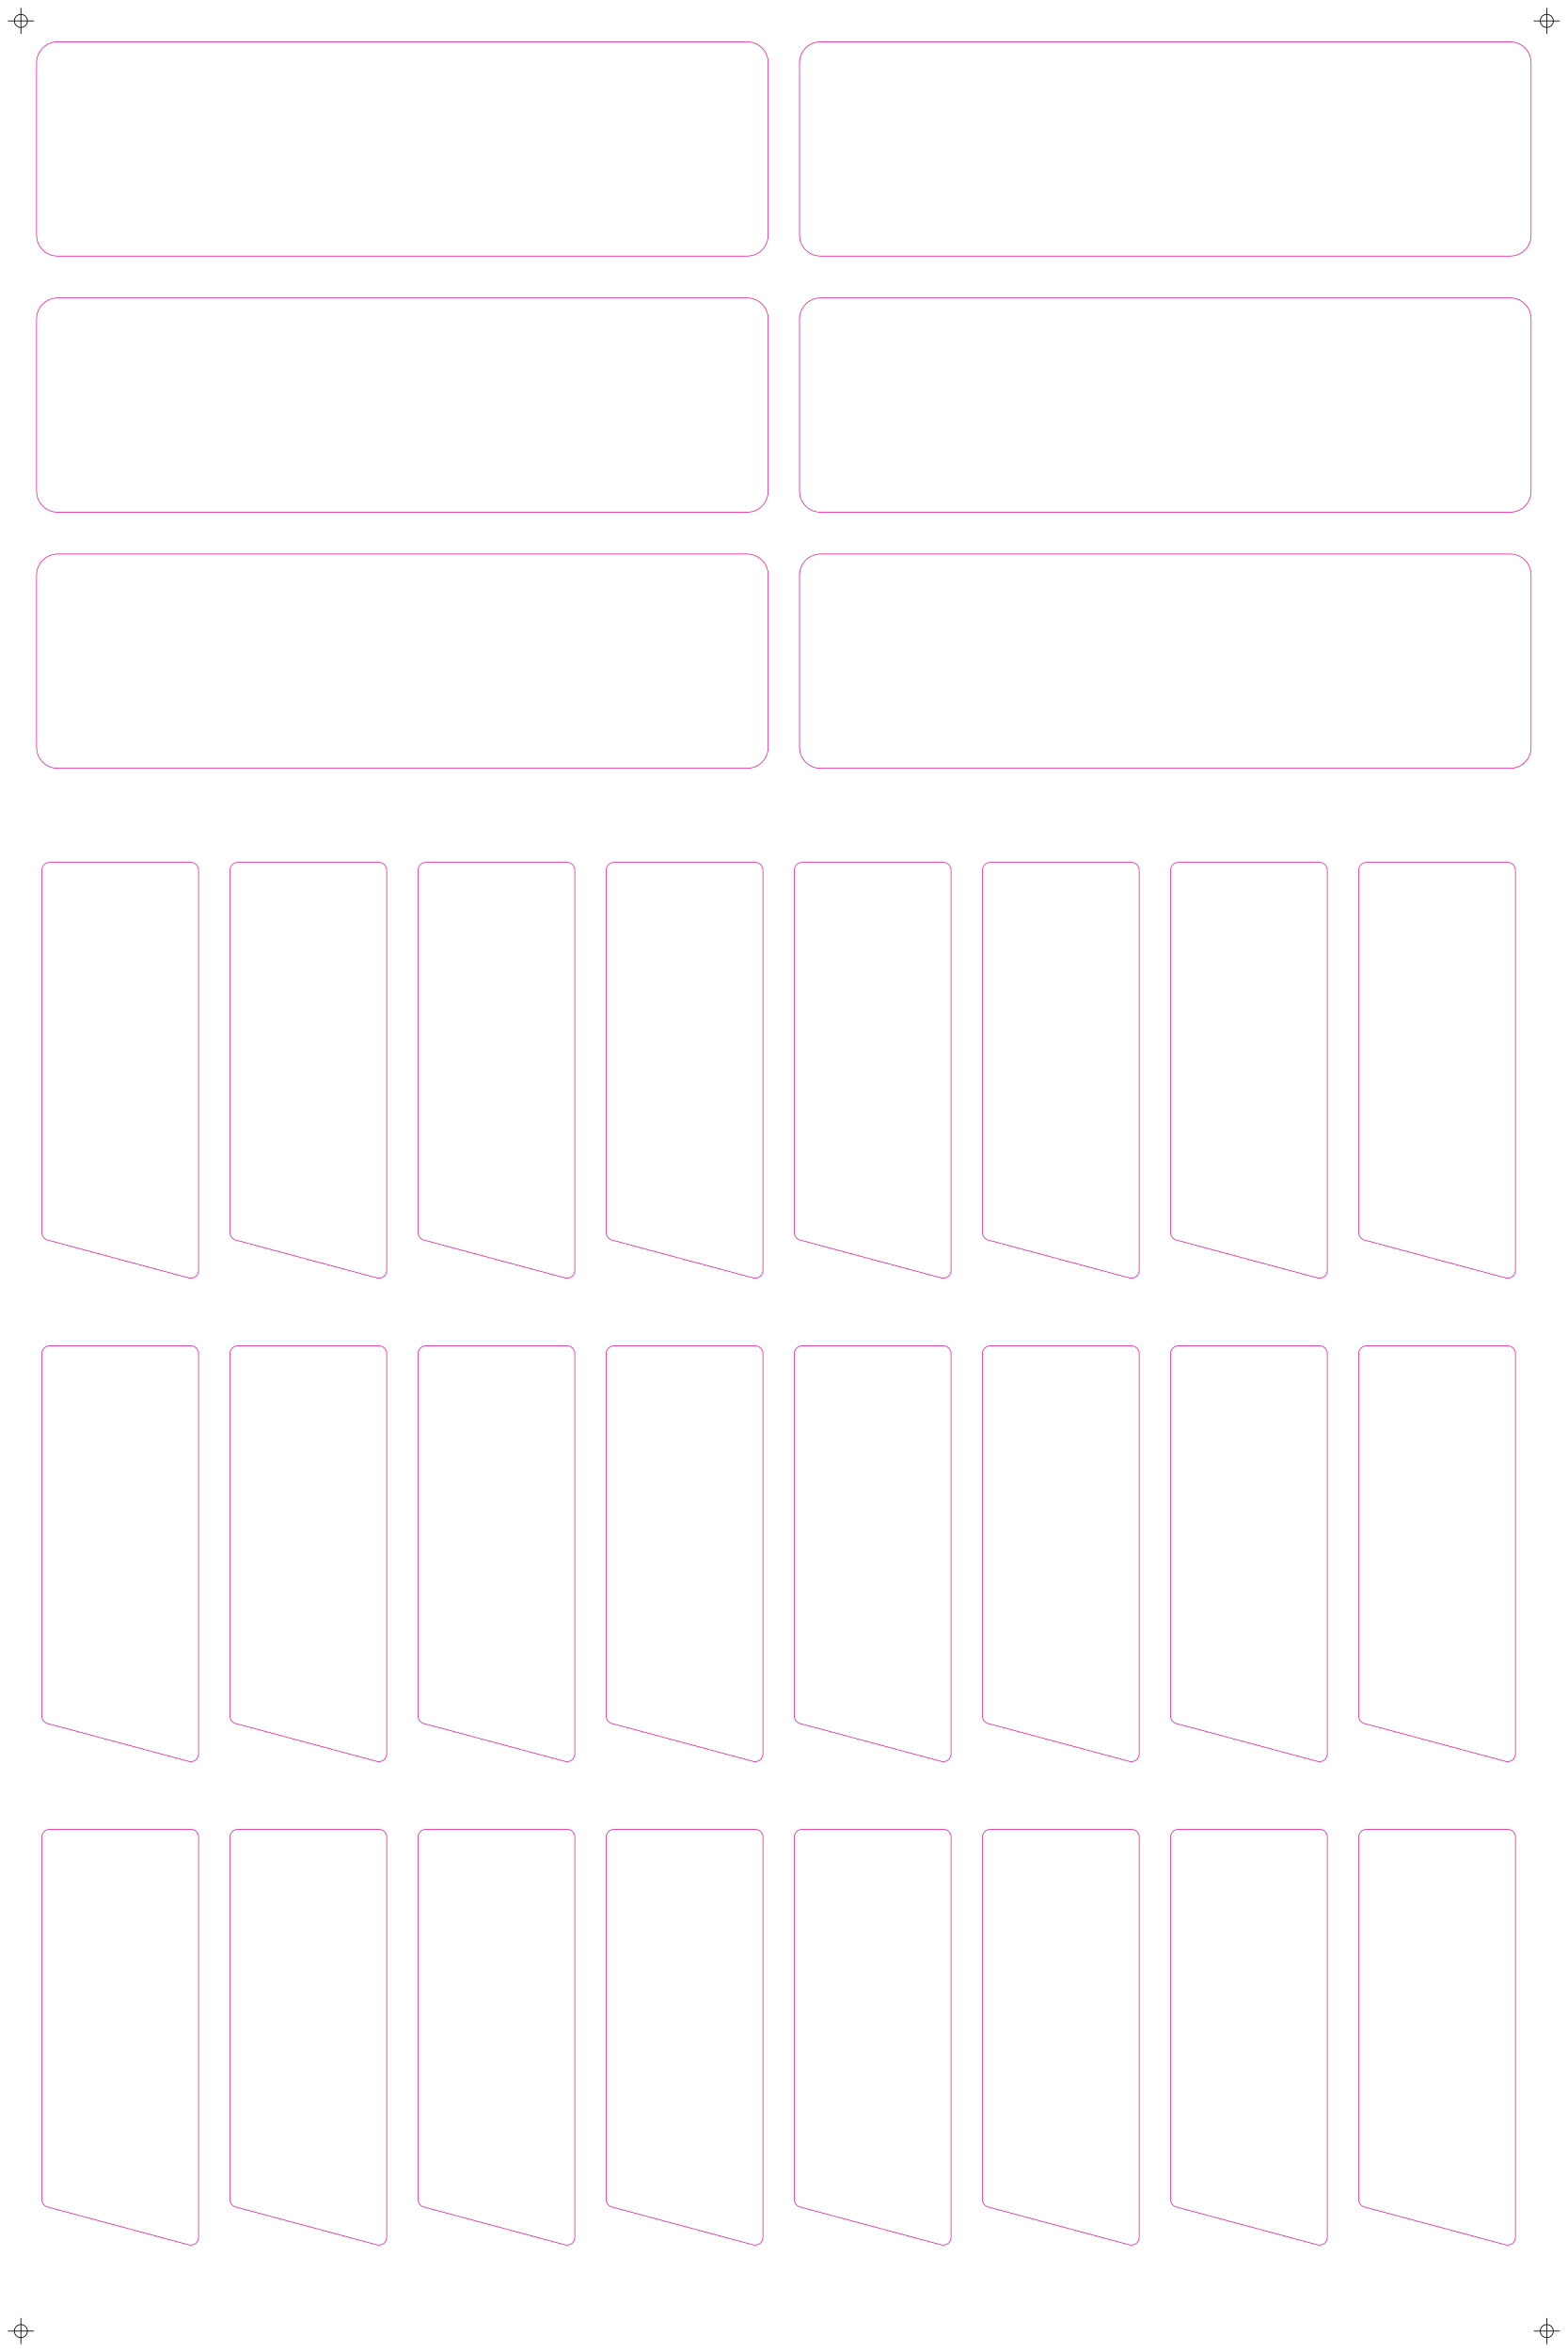
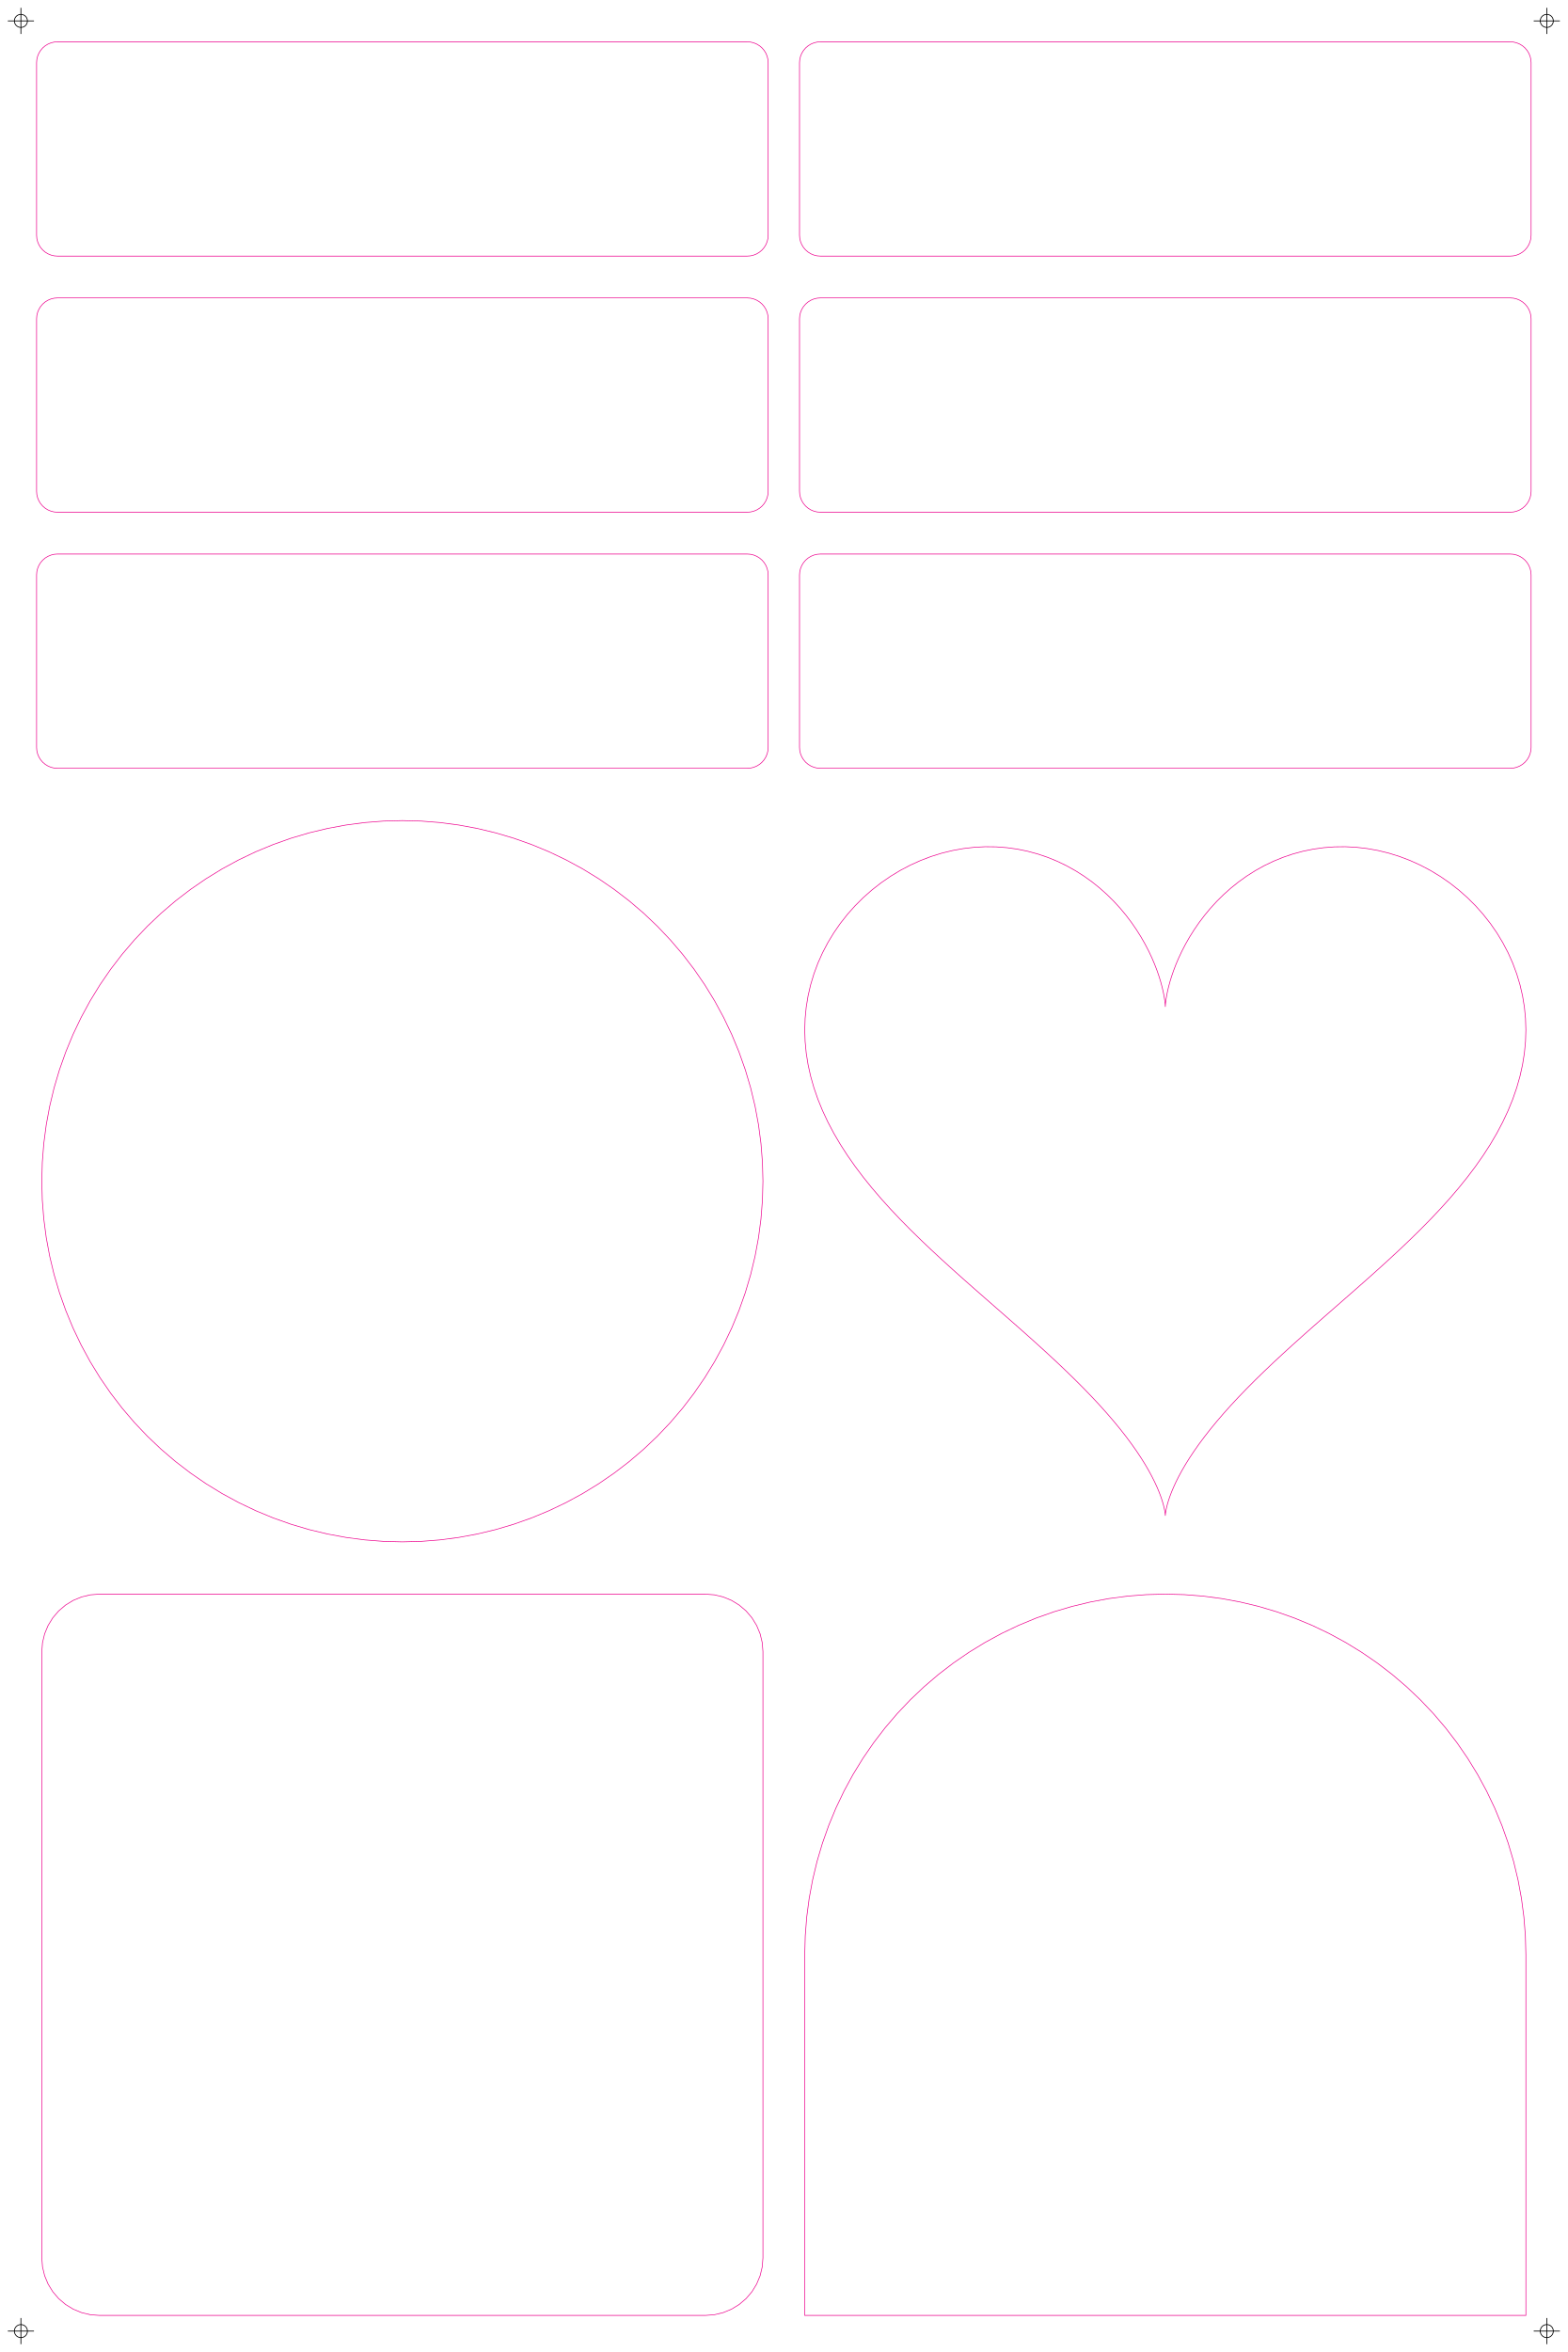
<svg xmlns="http://www.w3.org/2000/svg" width="600mm" height="900mm" viewBox="0 0 600 900">
  <g id="CutContour">
    <path d="M14.000,24.000 L14.098,22.749 L14.392,21.528 L14.872,20.368 L15.528,19.298 L16.343,18.343 L17.298,17.528 L18.368,16.872 L19.528,16.392 L20.749,16.098 L22.000,16.000 L286.000,16.000 L287.251,16.098 L288.472,16.392 L289.632,16.872 L290.702,17.528 L291.657,18.343 L292.472,19.298 L293.128,20.368 L293.608,21.528 L293.902,22.749 L294.000,24.000 L294.000,90.000 L293.902,91.251 L293.608,92.472 L293.128,93.632 L292.472,94.702 L291.657,95.657 L290.702,96.472 L289.632,97.128 L288.472,97.608 L287.251,97.902 L286.000,98.000 L22.000,98.000 L20.749,97.902 L19.528,97.608 L18.368,97.128 L17.298,96.472 L16.343,95.657 L15.528,94.702 L14.872,93.632 L14.392,92.472 L14.098,91.251 L14.000,90.000 Z" fill="none" stroke="#EC008C" stroke-width=".25" />
    <path d="M306.000,24.000 L306.098,22.749 L306.392,21.528 L306.872,20.368 L307.528,19.298 L308.343,18.343 L309.298,17.528 L310.368,16.872 L311.528,16.392 L312.749,16.098 L314.000,16.000 L578.000,16.000 L579.251,16.098 L580.472,16.392 L581.632,16.872 L582.702,17.528 L583.657,18.343 L584.472,19.298 L585.128,20.368 L585.608,21.528 L585.902,22.749 L586.000,24.000 L586.000,90.000 L585.902,91.251 L585.608,92.472 L585.128,93.632 L584.472,94.702 L583.657,95.657 L582.702,96.472 L581.632,97.128 L580.472,97.608 L579.251,97.902 L578.000,98.000 L314.000,98.000 L312.749,97.902 L311.528,97.608 L310.368,97.128 L309.298,96.472 L308.343,95.657 L307.528,94.702 L306.872,93.632 L306.392,92.472 L306.098,91.251 L306.000,90.000 Z" fill="none" stroke="#EC008C" stroke-width=".25" />
    <path d="M14.000,122.000 L14.098,120.749 L14.392,119.528 L14.872,118.368 L15.528,117.298 L16.343,116.343 L17.298,115.528 L18.368,114.872 L19.528,114.392 L20.749,114.098 L22.000,114.000 L286.000,114.000 L287.251,114.098 L288.472,114.392 L289.632,114.872 L290.702,115.528 L291.657,116.343 L292.472,117.298 L293.128,118.368 L293.608,119.528 L293.902,120.749 L294.000,122.000 L294.000,188.000 L293.902,189.251 L293.608,190.472 L293.128,191.632 L292.472,192.702 L291.657,193.657 L290.702,194.472 L289.632,195.128 L288.472,195.608 L287.251,195.902 L286.000,196.000 L22.000,196.000 L20.749,195.902 L19.528,195.608 L18.368,195.128 L17.298,194.472 L16.343,193.657 L15.528,192.702 L14.872,191.632 L14.392,190.472 L14.098,189.251 L14.000,188.000 Z" fill="none" stroke="#EC008C" stroke-width=".25" />
    <path d="M306.000,122.000 L306.098,120.749 L306.392,119.528 L306.872,118.368 L307.528,117.298 L308.343,116.343 L309.298,115.528 L310.368,114.872 L311.528,114.392 L312.749,114.098 L314.000,114.000 L578.000,114.000 L579.251,114.098 L580.472,114.392 L581.632,114.872 L582.702,115.528 L583.657,116.343 L584.472,117.298 L585.128,118.368 L585.608,119.528 L585.902,120.749 L586.000,122.000 L586.000,188.000 L585.902,189.251 L585.608,190.472 L585.128,191.632 L584.472,192.702 L583.657,193.657 L582.702,194.472 L581.632,195.128 L580.472,195.608 L579.251,195.902 L578.000,196.000 L314.000,196.000 L312.749,195.902 L311.528,195.608 L310.368,195.128 L309.298,194.472 L308.343,193.657 L307.528,192.702 L306.872,191.632 L306.392,190.472 L306.098,189.251 L306.000,188.000 Z" fill="none" stroke="#EC008C" stroke-width=".25" />
    <path d="M14.000,220.000 L14.098,218.749 L14.392,217.528 L14.872,216.368 L15.528,215.298 L16.343,214.343 L17.298,213.528 L18.368,212.872 L19.528,212.392 L20.749,212.098 L22.000,212.000 L286.000,212.000 L287.251,212.098 L288.472,212.392 L289.632,212.872 L290.702,213.528 L291.657,214.343 L292.472,215.298 L293.128,216.368 L293.608,217.528 L293.902,218.749 L294.000,220.000 L294.000,286.000 L293.902,287.251 L293.608,288.472 L293.128,289.632 L292.472,290.702 L291.657,291.657 L290.702,292.472 L289.632,293.128 L288.472,293.608 L287.251,293.902 L286.000,294.000 L22.000,294.000 L20.749,293.902 L19.528,293.608 L18.368,293.128 L17.298,292.472 L16.343,291.657 L15.528,290.702 L14.872,289.632 L14.392,288.472 L14.098,287.251 L14.000,286.000 Z" fill="none" stroke="#EC008C" stroke-width=".25" />
    <path d="M306.000,220.000 L306.098,218.749 L306.392,217.528 L306.872,216.368 L307.528,215.298 L308.343,214.343 L309.298,213.528 L310.368,212.872 L311.528,212.392 L312.749,212.098 L314.000,212.000 L578.000,212.000 L579.251,212.098 L580.472,212.392 L581.632,212.872 L582.702,213.528 L583.657,214.343 L584.472,215.298 L585.128,216.368 L585.608,217.528 L585.902,218.749 L586.000,220.000 L586.000,286.000 L585.902,287.251 L585.608,288.472 L585.128,289.632 L584.472,290.702 L583.657,291.657 L582.702,292.472 L581.632,293.128 L580.472,293.608 L579.251,293.902 L578.000,294.000 L314.000,294.000 L312.749,293.902 L311.528,293.608 L310.368,293.128 L309.298,292.472 L308.343,291.657 L307.528,290.702 L306.872,289.632 L306.392,288.472 L306.098,287.251 L306.000,286.000 Z" fill="none" stroke="#EC008C" stroke-width=".25" />
-     <path d="M16.000,333.000 L16.037,332.531 L16.147,332.073 L16.327,331.638 L16.573,331.237 L16.879,330.879 L17.237,330.573 L17.638,330.327 L18.073,330.147 L18.531,330.037 L19.000,330.000 L73.000,330.000 L73.469,330.037 L73.927,330.147 L74.362,330.327 L74.763,330.573 L75.121,330.879 L75.427,331.237 L75.673,331.638 L75.853,332.073 L75.963,332.531 L76.000,333.000 L76.000,486.090 L75.950,486.637 L75.801,487.165 L75.558,487.658 L75.229,488.098 L74.826,488.470 L74.362,488.763 L73.852,488.967 L73.314,489.074 L72.765,489.081 L72.224,488.988 L18.224,474.519 L17.852,474.393 L17.500,474.219 L17.174,474.001 L16.879,473.742 L16.620,473.447 L16.402,473.121 L16.228,472.769 L16.102,472.398 L16.026,472.013 L16.000,471.621 Z" fill="none" stroke="#EC008C" stroke-width=".25" />
-     <path d="M88.000,333.000 L88.037,332.531 L88.147,332.073 L88.327,331.638 L88.573,331.237 L88.879,330.879 L89.237,330.573 L89.638,330.327 L90.073,330.147 L90.531,330.037 L91.000,330.000 L145.000,330.000 L145.469,330.037 L145.927,330.147 L146.362,330.327 L146.763,330.573 L147.121,330.879 L147.427,331.237 L147.673,331.638 L147.853,332.073 L147.963,332.531 L148.000,333.000 L148.000,486.090 L147.950,486.637 L147.801,487.165 L147.558,487.658 L147.229,488.098 L146.826,488.470 L146.362,488.763 L145.852,488.967 L145.314,489.074 L144.765,489.081 L144.224,488.988 L90.224,474.519 L89.852,474.393 L89.500,474.219 L89.174,474.001 L88.879,473.742 L88.620,473.447 L88.402,473.121 L88.228,472.769 L88.102,472.398 L88.026,472.013 L88.000,471.621 Z" fill="none" stroke="#EC008C" stroke-width=".25" />
-     <path d="M160.000,333.000 L160.037,332.531 L160.147,332.073 L160.327,331.638 L160.573,331.237 L160.879,330.879 L161.237,330.573 L161.638,330.327 L162.073,330.147 L162.531,330.037 L163.000,330.000 L217.000,330.000 L217.469,330.037 L217.927,330.147 L218.362,330.327 L218.763,330.573 L219.121,330.879 L219.427,331.237 L219.673,331.638 L219.853,332.073 L219.963,332.531 L220.000,333.000 L220.000,486.090 L219.950,486.637 L219.801,487.165 L219.558,487.658 L219.229,488.098 L218.826,488.470 L218.362,488.763 L217.852,488.967 L217.314,489.074 L216.765,489.081 L216.224,488.988 L162.224,474.519 L161.852,474.393 L161.500,474.219 L161.174,474.001 L160.879,473.742 L160.620,473.447 L160.402,473.121 L160.228,472.769 L160.102,472.398 L160.026,472.013 L160.000,471.621 Z" fill="none" stroke="#EC008C" stroke-width=".25" />
-     <path d="M232.000,333.000 L232.037,332.531 L232.147,332.073 L232.327,331.638 L232.573,331.237 L232.879,330.879 L233.237,330.573 L233.638,330.327 L234.073,330.147 L234.531,330.037 L235.000,330.000 L289.000,330.000 L289.469,330.037 L289.927,330.147 L290.362,330.327 L290.763,330.573 L291.121,330.879 L291.427,331.237 L291.673,331.638 L291.853,332.073 L291.963,332.531 L292.000,333.000 L292.000,486.090 L291.950,486.637 L291.801,487.165 L291.558,487.658 L291.229,488.098 L290.826,488.470 L290.362,488.763 L289.852,488.967 L289.314,489.074 L288.765,489.081 L288.224,488.988 L234.224,474.519 L233.852,474.393 L233.500,474.219 L233.174,474.001 L232.879,473.742 L232.620,473.447 L232.402,473.121 L232.228,472.769 L232.102,472.398 L232.026,472.013 L232.000,471.621 Z" fill="none" stroke="#EC008C" stroke-width=".25" />
-     <path d="M304.000,333.000 L304.037,332.531 L304.147,332.073 L304.327,331.638 L304.573,331.237 L304.879,330.879 L305.237,330.573 L305.638,330.327 L306.073,330.147 L306.531,330.037 L307.000,330.000 L361.000,330.000 L361.469,330.037 L361.927,330.147 L362.362,330.327 L362.763,330.573 L363.121,330.879 L363.427,331.237 L363.673,331.638 L363.853,332.073 L363.963,332.531 L364.000,333.000 L364.000,486.090 L363.950,486.637 L363.801,487.165 L363.558,487.658 L363.229,488.098 L362.826,488.470 L362.362,488.763 L361.852,488.967 L361.314,489.074 L360.765,489.081 L360.224,488.988 L306.224,474.519 L305.852,474.393 L305.500,474.219 L305.174,474.001 L304.879,473.742 L304.620,473.447 L304.402,473.121 L304.228,472.769 L304.102,472.398 L304.026,472.013 L304.000,471.621 Z" fill="none" stroke="#EC008C" stroke-width=".25" />
-     <path d="M376.000,333.000 L376.037,332.531 L376.147,332.073 L376.327,331.638 L376.573,331.237 L376.879,330.879 L377.237,330.573 L377.638,330.327 L378.073,330.147 L378.531,330.037 L379.000,330.000 L433.000,330.000 L433.469,330.037 L433.927,330.147 L434.362,330.327 L434.763,330.573 L435.121,330.879 L435.427,331.237 L435.673,331.638 L435.853,332.073 L435.963,332.531 L436.000,333.000 L436.000,486.090 L435.950,486.637 L435.801,487.165 L435.558,487.658 L435.229,488.098 L434.826,488.470 L434.362,488.763 L433.852,488.967 L433.314,489.074 L432.765,489.081 L432.224,488.988 L378.224,474.519 L377.852,474.393 L377.500,474.219 L377.174,474.001 L376.879,473.742 L376.620,473.447 L376.402,473.121 L376.228,472.769 L376.102,472.398 L376.026,472.013 L376.000,471.621 Z" fill="none" stroke="#EC008C" stroke-width=".25" />
-     <path d="M448.000,333.000 L448.037,332.531 L448.147,332.073 L448.327,331.638 L448.573,331.237 L448.879,330.879 L449.237,330.573 L449.638,330.327 L450.073,330.147 L450.531,330.037 L451.000,330.000 L505.000,330.000 L505.469,330.037 L505.927,330.147 L506.362,330.327 L506.763,330.573 L507.121,330.879 L507.427,331.237 L507.673,331.638 L507.853,332.073 L507.963,332.531 L508.000,333.000 L508.000,486.090 L507.950,486.637 L507.801,487.165 L507.558,487.658 L507.229,488.098 L506.826,488.470 L506.362,488.763 L505.852,488.967 L505.314,489.074 L504.765,489.081 L504.224,488.988 L450.224,474.519 L449.852,474.393 L449.500,474.219 L449.174,474.001 L448.879,473.742 L448.620,473.447 L448.402,473.121 L448.228,472.769 L448.102,472.398 L448.026,472.013 L448.000,471.621 Z" fill="none" stroke="#EC008C" stroke-width=".25" />
-     <path d="M520.000,333.000 L520.037,332.531 L520.147,332.073 L520.327,331.638 L520.573,331.237 L520.879,330.879 L521.237,330.573 L521.638,330.327 L522.073,330.147 L522.531,330.037 L523.000,330.000 L577.000,330.000 L577.469,330.037 L577.927,330.147 L578.362,330.327 L578.763,330.573 L579.121,330.879 L579.427,331.237 L579.673,331.638 L579.853,332.073 L579.963,332.531 L580.000,333.000 L580.000,486.090 L579.950,486.637 L579.801,487.165 L579.558,487.658 L579.229,488.098 L578.826,488.470 L578.362,488.763 L577.852,488.967 L577.314,489.074 L576.765,489.081 L576.224,488.988 L522.224,474.519 L521.852,474.393 L521.500,474.219 L521.174,474.001 L520.879,473.742 L520.620,473.447 L520.402,473.121 L520.228,472.769 L520.102,472.398 L520.026,472.013 L520.000,471.621 Z" fill="none" stroke="#EC008C" stroke-width=".25" />
-     <path d="M16.000,518.000 L16.037,517.531 L16.147,517.073 L16.327,516.638 L16.573,516.237 L16.879,515.879 L17.237,515.573 L17.638,515.327 L18.073,515.147 L18.531,515.037 L19.000,515.000 L73.000,515.000 L73.469,515.037 L73.927,515.147 L74.362,515.327 L74.763,515.573 L75.121,515.879 L75.427,516.237 L75.673,516.638 L75.853,517.073 L75.963,517.531 L76.000,518.000 L76.000,671.090 L75.950,671.637 L75.801,672.165 L75.558,672.658 L75.229,673.098 L74.826,673.470 L74.362,673.763 L73.852,673.967 L73.314,674.074 L72.765,674.081 L72.224,673.988 L18.224,659.519 L17.852,659.393 L17.500,659.219 L17.174,659.001 L16.879,658.742 L16.620,658.447 L16.402,658.121 L16.228,657.769 L16.102,657.398 L16.026,657.013 L16.000,656.621 Z" fill="none" stroke="#EC008C" stroke-width=".25" />
-     <path d="M88.000,518.000 L88.037,517.531 L88.147,517.073 L88.327,516.638 L88.573,516.237 L88.879,515.879 L89.237,515.573 L89.638,515.327 L90.073,515.147 L90.531,515.037 L91.000,515.000 L145.000,515.000 L145.469,515.037 L145.927,515.147 L146.362,515.327 L146.763,515.573 L147.121,515.879 L147.427,516.237 L147.673,516.638 L147.853,517.073 L147.963,517.531 L148.000,518.000 L148.000,671.090 L147.950,671.637 L147.801,672.165 L147.558,672.658 L147.229,673.098 L146.826,673.470 L146.362,673.763 L145.852,673.967 L145.314,674.074 L144.765,674.081 L144.224,673.988 L90.224,659.519 L89.852,659.393 L89.500,659.219 L89.174,659.001 L88.879,658.742 L88.620,658.447 L88.402,658.121 L88.228,657.769 L88.102,657.398 L88.026,657.013 L88.000,656.621 Z" fill="none" stroke="#EC008C" stroke-width=".25" />
-     <path d="M160.000,518.000 L160.037,517.531 L160.147,517.073 L160.327,516.638 L160.573,516.237 L160.879,515.879 L161.237,515.573 L161.638,515.327 L162.073,515.147 L162.531,515.037 L163.000,515.000 L217.000,515.000 L217.469,515.037 L217.927,515.147 L218.362,515.327 L218.763,515.573 L219.121,515.879 L219.427,516.237 L219.673,516.638 L219.853,517.073 L219.963,517.531 L220.000,518.000 L220.000,671.090 L219.950,671.637 L219.801,672.165 L219.558,672.658 L219.229,673.098 L218.826,673.470 L218.362,673.763 L217.852,673.967 L217.314,674.074 L216.765,674.081 L216.224,673.988 L162.224,659.519 L161.852,659.393 L161.500,659.219 L161.174,659.001 L160.879,658.742 L160.620,658.447 L160.402,658.121 L160.228,657.769 L160.102,657.398 L160.026,657.013 L160.000,656.621 Z" fill="none" stroke="#EC008C" stroke-width=".25" />
-     <path d="M232.000,518.000 L232.037,517.531 L232.147,517.073 L232.327,516.638 L232.573,516.237 L232.879,515.879 L233.237,515.573 L233.638,515.327 L234.073,515.147 L234.531,515.037 L235.000,515.000 L289.000,515.000 L289.469,515.037 L289.927,515.147 L290.362,515.327 L290.763,515.573 L291.121,515.879 L291.427,516.237 L291.673,516.638 L291.853,517.073 L291.963,517.531 L292.000,518.000 L292.000,671.090 L291.950,671.637 L291.801,672.165 L291.558,672.658 L291.229,673.098 L290.826,673.470 L290.362,673.763 L289.852,673.967 L289.314,674.074 L288.765,674.081 L288.224,673.988 L234.224,659.519 L233.852,659.393 L233.500,659.219 L233.174,659.001 L232.879,658.742 L232.620,658.447 L232.402,658.121 L232.228,657.769 L232.102,657.398 L232.026,657.013 L232.000,656.621 Z" fill="none" stroke="#EC008C" stroke-width=".25" />
-     <path d="M304.000,518.000 L304.037,517.531 L304.147,517.073 L304.327,516.638 L304.573,516.237 L304.879,515.879 L305.237,515.573 L305.638,515.327 L306.073,515.147 L306.531,515.037 L307.000,515.000 L361.000,515.000 L361.469,515.037 L361.927,515.147 L362.362,515.327 L362.763,515.573 L363.121,515.879 L363.427,516.237 L363.673,516.638 L363.853,517.073 L363.963,517.531 L364.000,518.000 L364.000,671.090 L363.950,671.637 L363.801,672.165 L363.558,672.658 L363.229,673.098 L362.826,673.470 L362.362,673.763 L361.852,673.967 L361.314,674.074 L360.765,674.081 L360.224,673.988 L306.224,659.519 L305.852,659.393 L305.500,659.219 L305.174,659.001 L304.879,658.742 L304.620,658.447 L304.402,658.121 L304.228,657.769 L304.102,657.398 L304.026,657.013 L304.000,656.621 Z" fill="none" stroke="#EC008C" stroke-width=".25" />
-     <path d="M376.000,518.000 L376.037,517.531 L376.147,517.073 L376.327,516.638 L376.573,516.237 L376.879,515.879 L377.237,515.573 L377.638,515.327 L378.073,515.147 L378.531,515.037 L379.000,515.000 L433.000,515.000 L433.469,515.037 L433.927,515.147 L434.362,515.327 L434.763,515.573 L435.121,515.879 L435.427,516.237 L435.673,516.638 L435.853,517.073 L435.963,517.531 L436.000,518.000 L436.000,671.090 L435.950,671.637 L435.801,672.165 L435.558,672.658 L435.229,673.098 L434.826,673.470 L434.362,673.763 L433.852,673.967 L433.314,674.074 L432.765,674.081 L432.224,673.988 L378.224,659.519 L377.852,659.393 L377.500,659.219 L377.174,659.001 L376.879,658.742 L376.620,658.447 L376.402,658.121 L376.228,657.769 L376.102,657.398 L376.026,657.013 L376.000,656.621 Z" fill="none" stroke="#EC008C" stroke-width=".25" />
-     <path d="M448.000,518.000 L448.037,517.531 L448.147,517.073 L448.327,516.638 L448.573,516.237 L448.879,515.879 L449.237,515.573 L449.638,515.327 L450.073,515.147 L450.531,515.037 L451.000,515.000 L505.000,515.000 L505.469,515.037 L505.927,515.147 L506.362,515.327 L506.763,515.573 L507.121,515.879 L507.427,516.237 L507.673,516.638 L507.853,517.073 L507.963,517.531 L508.000,518.000 L508.000,671.090 L507.950,671.637 L507.801,672.165 L507.558,672.658 L507.229,673.098 L506.826,673.470 L506.362,673.763 L505.852,673.967 L505.314,674.074 L504.765,674.081 L504.224,673.988 L450.224,659.519 L449.852,659.393 L449.500,659.219 L449.174,659.001 L448.879,658.742 L448.620,658.447 L448.402,658.121 L448.228,657.769 L448.102,657.398 L448.026,657.013 L448.000,656.621 Z" fill="none" stroke="#EC008C" stroke-width=".25" />
-     <path d="M520.000,518.000 L520.037,517.531 L520.147,517.073 L520.327,516.638 L520.573,516.237 L520.879,515.879 L521.237,515.573 L521.638,515.327 L522.073,515.147 L522.531,515.037 L523.000,515.000 L577.000,515.000 L577.469,515.037 L577.927,515.147 L578.362,515.327 L578.763,515.573 L579.121,515.879 L579.427,516.237 L579.673,516.638 L579.853,517.073 L579.963,517.531 L580.000,518.000 L580.000,671.090 L579.950,671.637 L579.801,672.165 L579.558,672.658 L579.229,673.098 L578.826,673.470 L578.362,673.763 L577.852,673.967 L577.314,674.074 L576.765,674.081 L576.224,673.988 L522.224,659.519 L521.852,659.393 L521.500,659.219 L521.174,659.001 L520.879,658.742 L520.620,658.447 L520.402,658.121 L520.228,657.769 L520.102,657.398 L520.026,657.013 L520.000,656.621 Z" fill="none" stroke="#EC008C" stroke-width=".25" />
-     <path d="M16.000,703.000 L16.037,702.531 L16.147,702.073 L16.327,701.638 L16.573,701.237 L16.879,700.879 L17.237,700.573 L17.638,700.327 L18.073,700.147 L18.531,700.037 L19.000,700.000 L73.000,700.000 L73.469,700.037 L73.927,700.147 L74.362,700.327 L74.763,700.573 L75.121,700.879 L75.427,701.237 L75.673,701.638 L75.853,702.073 L75.963,702.531 L76.000,703.000 L76.000,856.090 L75.950,856.637 L75.801,857.165 L75.558,857.658 L75.229,858.098 L74.826,858.470 L74.362,858.763 L73.852,858.967 L73.314,859.074 L72.765,859.081 L72.224,858.988 L18.224,844.519 L17.852,844.393 L17.500,844.219 L17.174,844.001 L16.879,843.742 L16.620,843.447 L16.402,843.121 L16.228,842.769 L16.102,842.398 L16.026,842.013 L16.000,841.621 Z" fill="none" stroke="#EC008C" stroke-width=".25" />
-     <path d="M88.000,703.000 L88.037,702.531 L88.147,702.073 L88.327,701.638 L88.573,701.237 L88.879,700.879 L89.237,700.573 L89.638,700.327 L90.073,700.147 L90.531,700.037 L91.000,700.000 L145.000,700.000 L145.469,700.037 L145.927,700.147 L146.362,700.327 L146.763,700.573 L147.121,700.879 L147.427,701.237 L147.673,701.638 L147.853,702.073 L147.963,702.531 L148.000,703.000 L148.000,856.090 L147.950,856.637 L147.801,857.165 L147.558,857.658 L147.229,858.098 L146.826,858.470 L146.362,858.763 L145.852,858.967 L145.314,859.074 L144.765,859.081 L144.224,858.988 L90.224,844.519 L89.852,844.393 L89.500,844.219 L89.174,844.001 L88.879,843.742 L88.620,843.447 L88.402,843.121 L88.228,842.769 L88.102,842.398 L88.026,842.013 L88.000,841.621 Z" fill="none" stroke="#EC008C" stroke-width=".25" />
-     <path d="M160.000,703.000 L160.037,702.531 L160.147,702.073 L160.327,701.638 L160.573,701.237 L160.879,700.879 L161.237,700.573 L161.638,700.327 L162.073,700.147 L162.531,700.037 L163.000,700.000 L217.000,700.000 L217.469,700.037 L217.927,700.147 L218.362,700.327 L218.763,700.573 L219.121,700.879 L219.427,701.237 L219.673,701.638 L219.853,702.073 L219.963,702.531 L220.000,703.000 L220.000,856.090 L219.950,856.637 L219.801,857.165 L219.558,857.658 L219.229,858.098 L218.826,858.470 L218.362,858.763 L217.852,858.967 L217.314,859.074 L216.765,859.081 L216.224,858.988 L162.224,844.519 L161.852,844.393 L161.500,844.219 L161.174,844.001 L160.879,843.742 L160.620,843.447 L160.402,843.121 L160.228,842.769 L160.102,842.398 L160.026,842.013 L160.000,841.621 Z" fill="none" stroke="#EC008C" stroke-width=".25" />
-     <path d="M232.000,703.000 L232.037,702.531 L232.147,702.073 L232.327,701.638 L232.573,701.237 L232.879,700.879 L233.237,700.573 L233.638,700.327 L234.073,700.147 L234.531,700.037 L235.000,700.000 L289.000,700.000 L289.469,700.037 L289.927,700.147 L290.362,700.327 L290.763,700.573 L291.121,700.879 L291.427,701.237 L291.673,701.638 L291.853,702.073 L291.963,702.531 L292.000,703.000 L292.000,856.090 L291.950,856.637 L291.801,857.165 L291.558,857.658 L291.229,858.098 L290.826,858.470 L290.362,858.763 L289.852,858.967 L289.314,859.074 L288.765,859.081 L288.224,858.988 L234.224,844.519 L233.852,844.393 L233.500,844.219 L233.174,844.001 L232.879,843.742 L232.620,843.447 L232.402,843.121 L232.228,842.769 L232.102,842.398 L232.026,842.013 L232.000,841.621 Z" fill="none" stroke="#EC008C" stroke-width=".25" />
-     <path d="M304.000,703.000 L304.037,702.531 L304.147,702.073 L304.327,701.638 L304.573,701.237 L304.879,700.879 L305.237,700.573 L305.638,700.327 L306.073,700.147 L306.531,700.037 L307.000,700.000 L361.000,700.000 L361.469,700.037 L361.927,700.147 L362.362,700.327 L362.763,700.573 L363.121,700.879 L363.427,701.237 L363.673,701.638 L363.853,702.073 L363.963,702.531 L364.000,703.000 L364.000,856.090 L363.950,856.637 L363.801,857.165 L363.558,857.658 L363.229,858.098 L362.826,858.470 L362.362,858.763 L361.852,858.967 L361.314,859.074 L360.765,859.081 L360.224,858.988 L306.224,844.519 L305.852,844.393 L305.500,844.219 L305.174,844.001 L304.879,843.742 L304.620,843.447 L304.402,843.121 L304.228,842.769 L304.102,842.398 L304.026,842.013 L304.000,841.621 Z" fill="none" stroke="#EC008C" stroke-width=".25" />
-     <path d="M376.000,703.000 L376.037,702.531 L376.147,702.073 L376.327,701.638 L376.573,701.237 L376.879,700.879 L377.237,700.573 L377.638,700.327 L378.073,700.147 L378.531,700.037 L379.000,700.000 L433.000,700.000 L433.469,700.037 L433.927,700.147 L434.362,700.327 L434.763,700.573 L435.121,700.879 L435.427,701.237 L435.673,701.638 L435.853,702.073 L435.963,702.531 L436.000,703.000 L436.000,856.090 L435.950,856.637 L435.801,857.165 L435.558,857.658 L435.229,858.098 L434.826,858.470 L434.362,858.763 L433.852,858.967 L433.314,859.074 L432.765,859.081 L432.224,858.988 L378.224,844.519 L377.852,844.393 L377.500,844.219 L377.174,844.001 L376.879,843.742 L376.620,843.447 L376.402,843.121 L376.228,842.769 L376.102,842.398 L376.026,842.013 L376.000,841.621 Z" fill="none" stroke="#EC008C" stroke-width=".25" />
-     <path d="M448.000,703.000 L448.037,702.531 L448.147,702.073 L448.327,701.638 L448.573,701.237 L448.879,700.879 L449.237,700.573 L449.638,700.327 L450.073,700.147 L450.531,700.037 L451.000,700.000 L505.000,700.000 L505.469,700.037 L505.927,700.147 L506.362,700.327 L506.763,700.573 L507.121,700.879 L507.427,701.237 L507.673,701.638 L507.853,702.073 L507.963,702.531 L508.000,703.000 L508.000,856.090 L507.950,856.637 L507.801,857.165 L507.558,857.658 L507.229,858.098 L506.826,858.470 L506.362,858.763 L505.852,858.967 L505.314,859.074 L504.765,859.081 L504.224,858.988 L450.224,844.519 L449.852,844.393 L449.500,844.219 L449.174,844.001 L448.879,843.742 L448.620,843.447 L448.402,843.121 L448.228,842.769 L448.102,842.398 L448.026,842.013 L448.000,841.621 Z" fill="none" stroke="#EC008C" stroke-width=".25" />
-     <path d="M520.000,703.000 L520.037,702.531 L520.147,702.073 L520.327,701.638 L520.573,701.237 L520.879,700.879 L521.237,700.573 L521.638,700.327 L522.073,700.147 L522.531,700.037 L523.000,700.000 L577.000,700.000 L577.469,700.037 L577.927,700.147 L578.362,700.327 L578.763,700.573 L579.121,700.879 L579.427,701.237 L579.673,701.638 L579.853,702.073 L579.963,702.531 L580.000,703.000 L580.000,856.090 L579.950,856.637 L579.801,857.165 L579.558,857.658 L579.229,858.098 L578.826,858.470 L578.362,858.763 L577.852,858.967 L577.314,859.074 L576.765,859.081 L576.224,858.988 L522.224,844.519 L521.852,844.393 L521.500,844.219 L521.174,844.001 L520.879,843.742 L520.620,843.447 L520.402,843.121 L520.228,842.769 L520.102,842.398 L520.026,842.013 L520.000,841.621 Z" fill="none" stroke="#EC008C" stroke-width=".25" />
+     <path d="M292.000,452.000 L291.811,459.222 L291.244,466.425 L290.301,473.588 L288.984,480.692 L287.298,487.717 L285.246,494.644 L282.834,501.455 L280.069,508.130 L276.959,514.651 L273.512,521.000 L269.737,527.160 L265.644,533.114 L261.246,538.846 L256.554,544.340 L251.581,549.581 L246.340,554.554 L240.846,559.246 L235.114,563.644 L229.160,567.737 L223.000,571.512 L216.651,574.959 L210.130,578.069 L203.455,580.834 L196.644,583.246 L189.717,585.298 L182.692,586.984 L175.588,588.301 L168.425,589.244 L161.222,589.811 L154.000,590.000 L146.778,589.811 L139.575,589.244 L132.412,588.301 L125.308,586.984 L118.283,585.298 L111.356,583.246 L104.545,580.834 L97.870,578.069 L91.349,574.959 L85.000,571.512 L78.840,567.737 L72.886,563.644 L67.154,559.246 L61.660,554.554 L56.419,549.581 L51.446,544.340 L46.754,538.846 L42.356,533.114 L38.263,527.160 L34.488,521.000 L31.041,514.651 L27.931,508.130 L25.166,501.455 L22.754,494.644 L20.702,487.717 L19.016,480.692 L17.699,473.588 L16.756,466.425 L16.189,459.222 L16.000,452.000 L16.189,444.778 L16.756,437.575 L17.699,430.412 L19.016,423.308 L20.702,416.283 L22.754,409.356 L25.166,402.545 L27.931,395.870 L31.041,389.349 L34.488,383.000 L38.263,376.840 L42.356,370.886 L46.754,365.154 L51.446,359.660 L56.419,354.419 L61.660,349.446 L67.154,344.754 L72.886,340.356 L78.840,336.263 L85.000,332.488 L91.349,329.041 L97.870,325.931 L104.545,323.166 L111.356,320.754 L118.283,318.702 L125.308,317.016 L132.412,315.699 L139.575,314.756 L146.778,314.189 L154.000,314.000 L161.222,314.189 L168.425,314.756 L175.588,315.699 L182.692,317.016 L189.717,318.702 L196.644,320.754 L203.455,323.166 L210.130,325.931 L216.651,329.041 L223.000,332.488 L229.160,336.263 L235.114,340.356 L240.846,344.754 L246.340,349.446 L251.581,354.419 L256.554,359.660 L261.246,365.154 L265.644,370.886 L269.737,376.840 L273.512,383.000 L276.959,389.349 L280.069,395.870 L282.834,402.545 L285.246,409.356 L287.298,416.283 L288.984,423.308 L290.301,430.412 L291.244,437.575 L291.811,444.778 Z" fill="none" stroke="#EC008C" stroke-width=".25" />
+     <path d="M446.000,385.268 L446.002,385.144 L446.020,384.772 L446.067,384.155 L446.158,383.299 L446.307,382.211 L446.528,380.898 L446.835,379.373 L447.240,377.647 L447.756,375.733 L448.393,373.649 L449.162,371.409 L450.072,369.034 L451.133,366.541 L452.351,363.951 L453.734,361.285 L455.286,358.564 L457.011,355.810 L458.913,353.046 L460.992,350.294 L463.250,347.575 L465.685,344.913 L468.295,342.329 L471.076,339.844 L474.024,337.477 L477.133,335.249 L480.395,333.178 L483.802,331.281 L487.344,329.575 L491.011,328.073 L494.790,326.790 L498.670,325.736 L502.637,324.923 L506.676,324.358 L510.772,324.049 L514.909,324.000 L519.072,324.216 L523.243,324.697 L527.405,325.445 L531.541,326.458 L535.634,327.733 L539.664,329.266 L543.616,331.051 L547.471,333.081 L551.213,335.347 L554.824,337.840 L558.288,340.550 L561.590,343.466 L564.713,346.575 L567.644,349.865 L570.369,353.323 L572.874,356.935 L575.149,360.687 L577.183,364.566 L578.965,368.557 L580.488,372.647 L581.744,376.823 L582.728,381.070 L583.433,385.377 L583.858,389.730 L584.000,394.119 L583.858,398.533 L583.433,402.960 L582.728,407.392 L581.744,411.820 L580.488,416.236 L578.965,420.633 L577.183,425.005 L575.149,429.347 L572.874,433.654 L570.369,437.923 L567.644,442.151 L564.713,446.336 L561.590,450.476 L558.288,454.571 L554.824,458.621 L551.213,462.625 L547.471,466.585 L543.616,470.501 L539.664,474.375 L535.634,478.208 L531.541,482.002 L527.405,485.757 L523.243,489.476 L519.072,493.160 L514.909,496.810 L510.772,500.426 L506.676,504.009 L502.637,507.559 L498.670,511.076 L494.790,514.558 L491.011,518.004 L487.344,521.412 L483.802,524.779 L480.395,528.103 L477.133,531.379 L474.024,534.604 L471.076,537.772 L468.295,540.878 L465.685,543.916 L463.250,546.881 L460.992,549.765 L458.913,552.562 L457.011,555.264 L455.286,557.864 L453.734,560.355 L452.351,562.729 L451.133,564.979 L450.072,567.097 L449.162,569.076 L448.393,570.909 L447.756,572.590 L447.240,574.112 L446.835,575.469 L446.528,576.656 L446.307,577.669 L446.158,578.504 L446.067,579.156 L446.020,579.624 L446.002,579.906 L446.000,580.000 L445.998,579.906 L445.980,579.624 L445.933,579.156 L445.842,578.504 L445.693,577.669 L445.472,576.656 L445.165,575.469 L444.760,574.112 L444.244,572.590 L443.607,570.909 L442.838,569.076 L441.928,567.097 L440.867,564.979 L439.649,562.729 L438.266,560.355 L436.714,557.864 L434.989,555.264 L433.087,552.562 L431.008,549.765 L428.750,546.881 L426.315,543.916 L423.705,540.878 L420.924,537.772 L417.976,534.604 L414.867,531.379 L411.605,528.103 L408.198,524.779 L404.656,521.412 L400.989,518.004 L397.210,514.558 L393.330,511.076 L389.363,507.559 L385.324,504.009 L381.228,500.426 L377.091,496.810 L372.928,493.160 L368.757,489.476 L364.595,485.757 L360.459,482.002 L356.366,478.208 L352.336,474.375 L348.384,470.501 L344.529,466.585 L340.787,462.625 L337.176,458.621 L333.712,454.571 L330.410,450.476 L327.287,446.336 L324.356,442.151 L321.631,437.923 L319.126,433.654 L316.851,429.347 L314.817,425.005 L313.035,420.633 L311.512,416.236 L310.256,411.820 L309.272,407.392 L308.567,402.960 L308.142,398.533 L308.000,394.119 L308.142,389.730 L308.567,385.377 L309.272,381.070 L310.256,376.823 L311.512,372.647 L313.035,368.557 L314.817,364.566 L316.851,360.687 L319.126,356.935 L321.631,353.323 L324.356,349.865 L327.287,346.575 L330.410,343.466 L333.712,340.550 L337.176,337.840 L340.787,335.347 L344.529,333.081 L348.384,331.051 L352.336,329.266 L356.366,327.733 L360.459,326.458 L364.595,325.445 L368.757,324.697 L372.928,324.216 L377.091,324.000 L381.228,324.049 L385.324,324.358 L389.363,324.923 L393.330,325.736 L397.210,326.790 L400.989,328.073 L404.656,329.575 L408.198,331.281 L411.605,333.178 L414.867,335.249 L417.976,337.477 L420.924,339.844 L423.705,342.329 L426.315,344.913 L428.750,347.575 L431.008,350.294 L433.087,353.046 L434.989,355.810 L436.714,358.564 L438.266,361.285 L439.649,363.951 L440.867,366.541 L441.928,369.034 L442.838,371.409 L443.607,373.649 L444.244,375.733 L444.760,377.647 L445.165,379.373 L445.472,380.898 L445.693,382.211 L445.842,383.299 L445.933,384.155 L445.980,384.772 L445.998,385.144 Z" fill="none" stroke="#EC008C" stroke-width=".25" />
+     <path d="M16.000,632.000 L16.271,628.558 L17.077,625.202 L18.398,622.012 L20.202,619.069 L22.444,616.444 L25.069,614.202 L28.012,612.398 L31.202,611.077 L34.558,610.271 L38.000,610.000 L270.000,610.000 L273.442,610.271 L276.798,611.077 L279.988,612.398 L282.931,614.202 L285.556,616.444 L287.798,619.069 L289.602,622.012 L290.923,625.202 L291.729,628.558 L292.000,632.000 L292.000,864.000 L291.729,867.442 L290.923,870.798 L289.602,873.988 L287.798,876.931 L285.556,879.556 L282.931,881.798 L279.988,883.602 L276.798,884.923 L273.442,885.729 L270.000,886.000 L38.000,886.000 L34.558,885.729 L31.202,884.923 L28.012,883.602 L25.069,881.798 L22.444,879.556 L20.202,876.931 L18.398,873.988 L17.077,870.798 L16.271,867.442 L16.000,864.000 Z" fill="none" stroke="#EC008C" stroke-width=".25" />
+     <path d="M308.000,886.000 L308.000,748.000 L308.000,748.000 L308.189,740.778 L308.756,733.575 L309.699,726.412 L311.016,719.308 L312.702,712.283 L314.754,705.356 L317.166,698.545 L319.931,691.870 L323.041,685.349 L326.488,679.000 L330.263,672.840 L334.356,666.886 L338.754,661.154 L343.446,655.660 L348.419,650.419 L353.660,645.446 L359.154,640.754 L364.886,636.356 L370.840,632.263 L377.000,628.488 L383.349,625.041 L389.870,621.931 L396.545,619.166 L403.356,616.754 L410.283,614.702 L417.308,613.016 L424.412,611.699 L431.575,610.756 L438.778,610.189 L446.000,610.000 L453.222,610.189 L460.425,610.756 L467.588,611.699 L474.692,613.016 L481.717,614.702 L488.644,616.754 L495.455,619.166 L502.130,621.931 L508.651,625.041 L515.000,628.488 L521.160,632.263 L527.114,636.356 L532.846,640.754 L538.340,645.446 L543.581,650.419 L548.554,655.660 L553.246,661.154 L557.644,666.886 L561.737,672.840 L565.512,679.000 L568.959,685.349 L572.069,691.870 L574.834,698.545 L577.246,705.356 L579.298,712.283 L580.984,719.308 L582.301,726.412 L583.244,733.575 L583.811,740.778 L584.000,748.000 L584.000,886.000 Z" fill="none" stroke="#EC008C" stroke-width=".25" />
  </g>
  <g id="REG">
    <path d="M3,8 H13 M8,3 V13" stroke="#000" stroke-width=".3" />
    <circle cx="8" cy="8" r="2.5" fill="none" stroke="#000" stroke-width=".3" />
    <path d="M587,8 H597 M592,3 V13" stroke="#000" stroke-width=".3" />
    <circle cx="592" cy="8" r="2.5" fill="none" stroke="#000" stroke-width=".3" />
    <path d="M3,892 H13 M8,887 V897" stroke="#000" stroke-width=".3" />
    <circle cx="8" cy="892" r="2.5" fill="none" stroke="#000" stroke-width=".3" />
    <path d="M587,892 H597 M592,887 V897" stroke="#000" stroke-width=".3" />
    <circle cx="592" cy="892" r="2.5" fill="none" stroke="#000" stroke-width=".3" />
  </g>
</svg>
